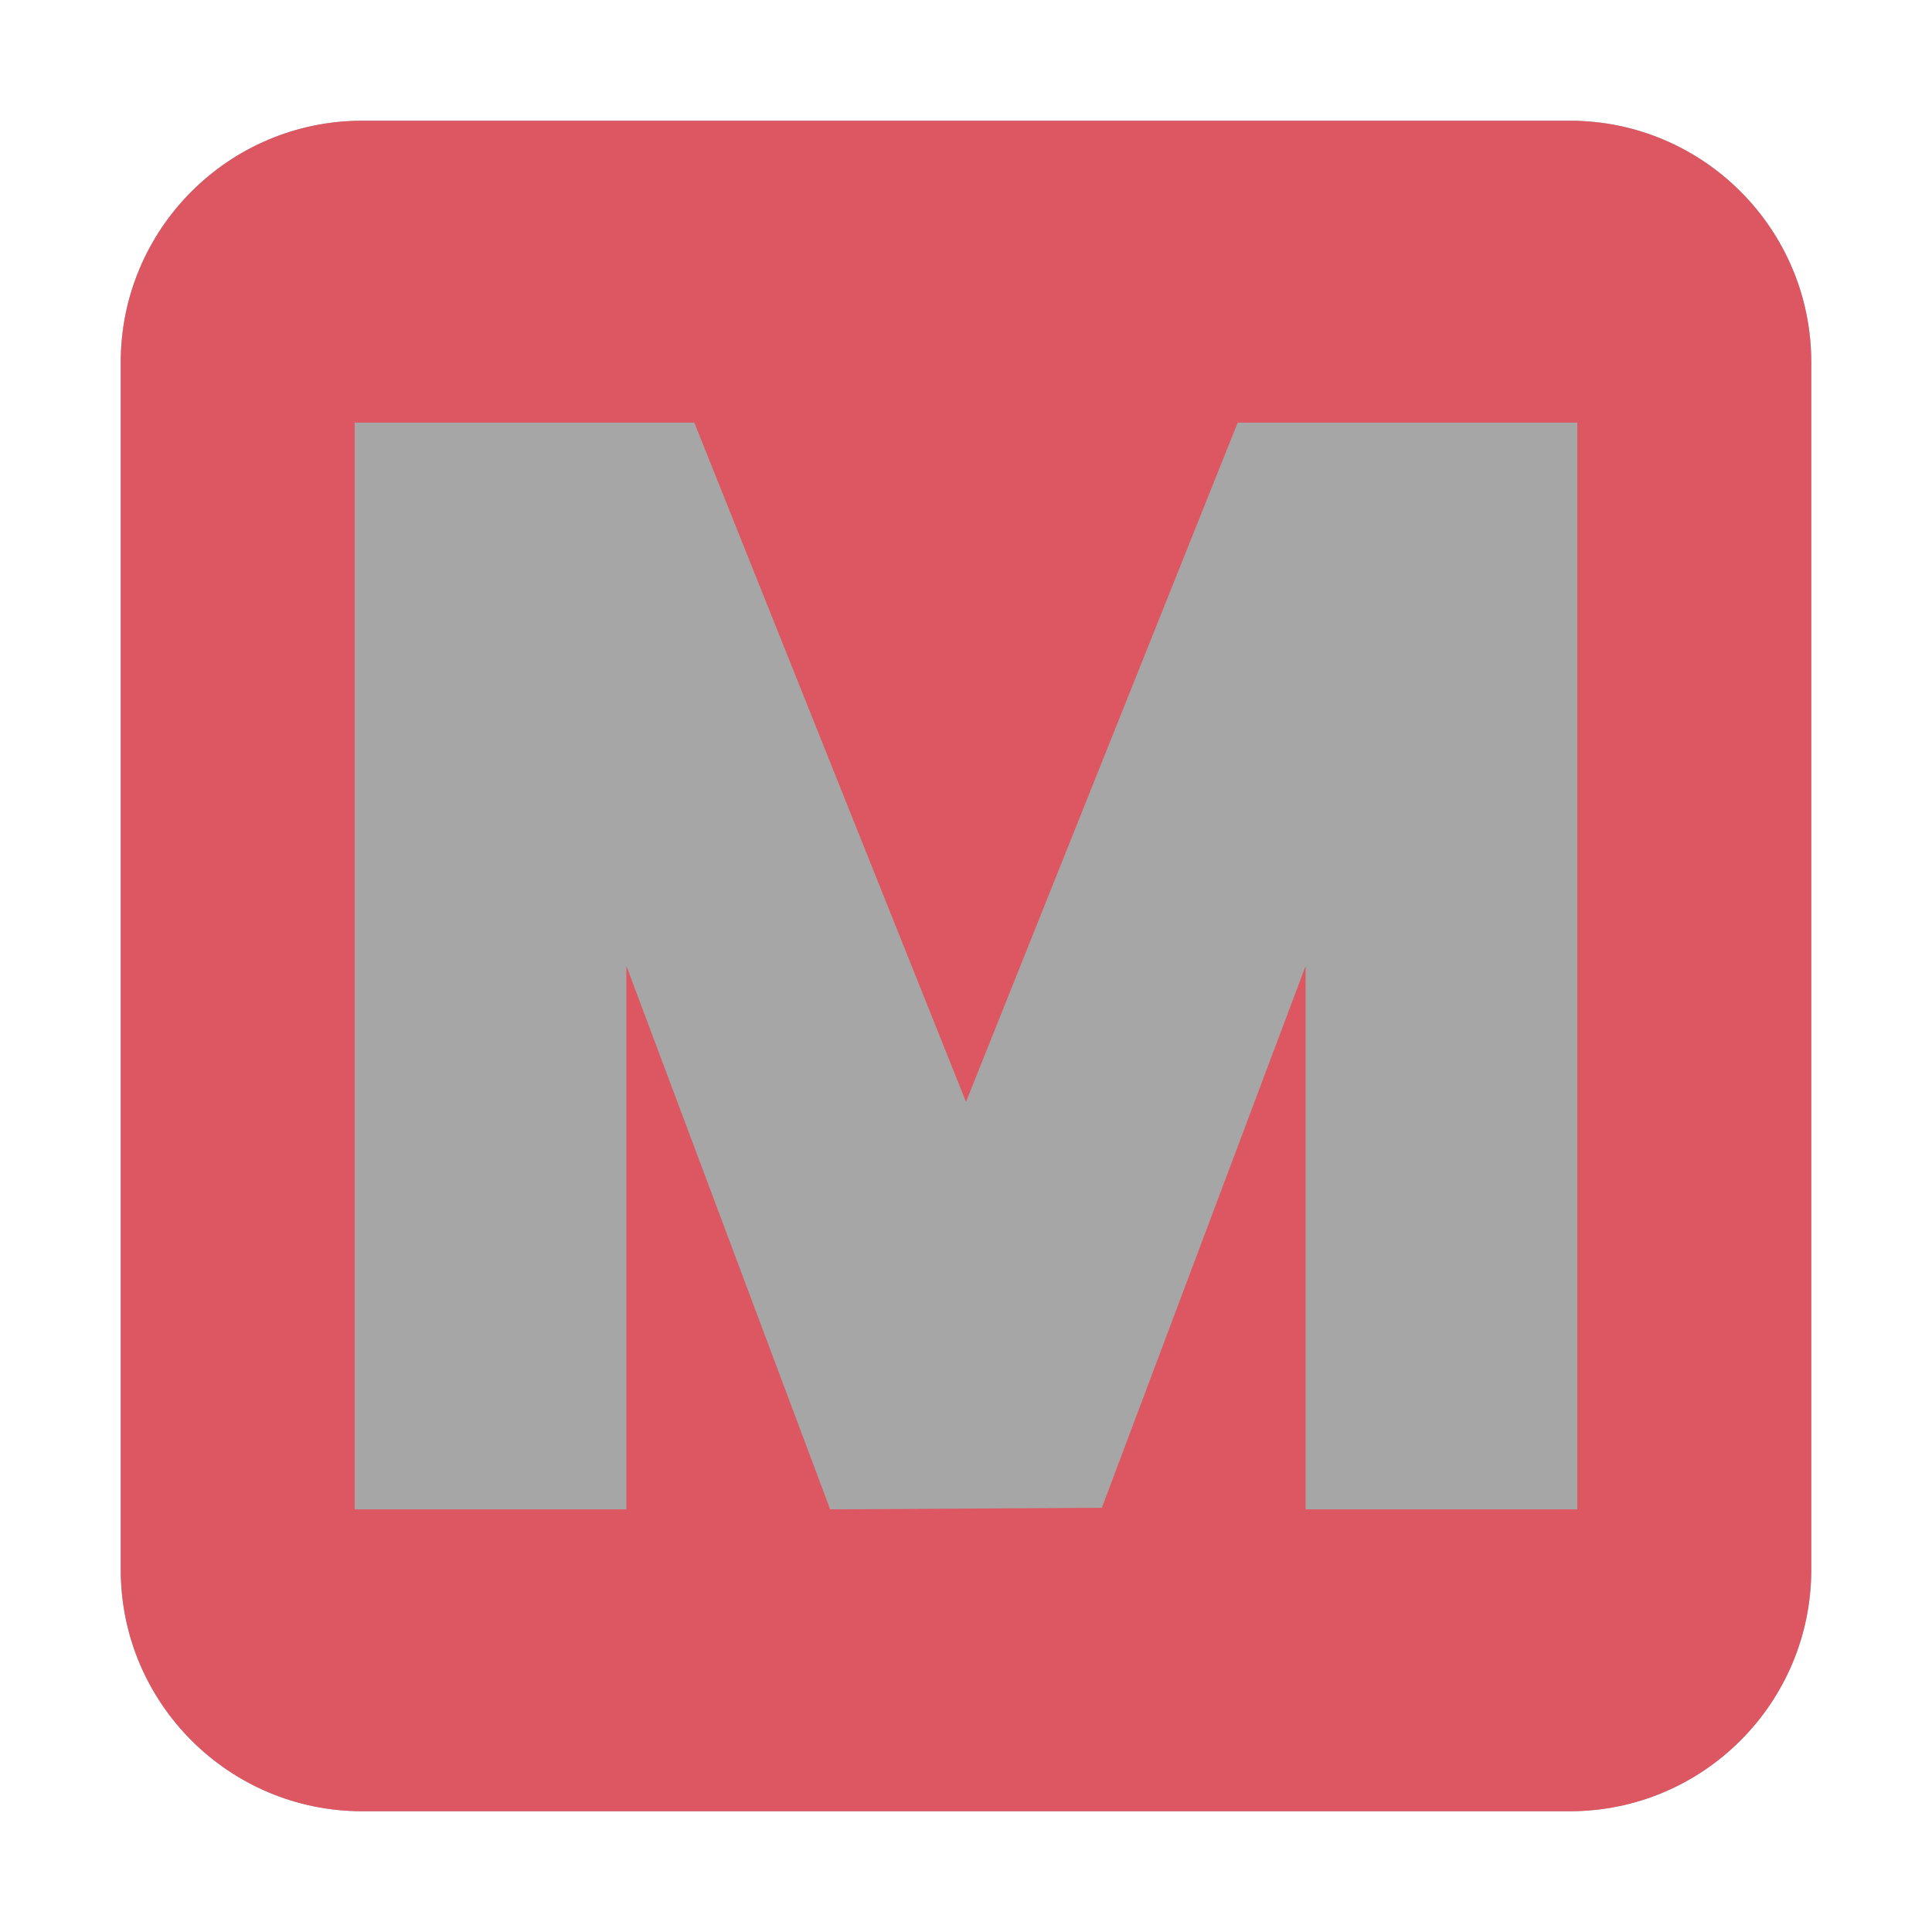
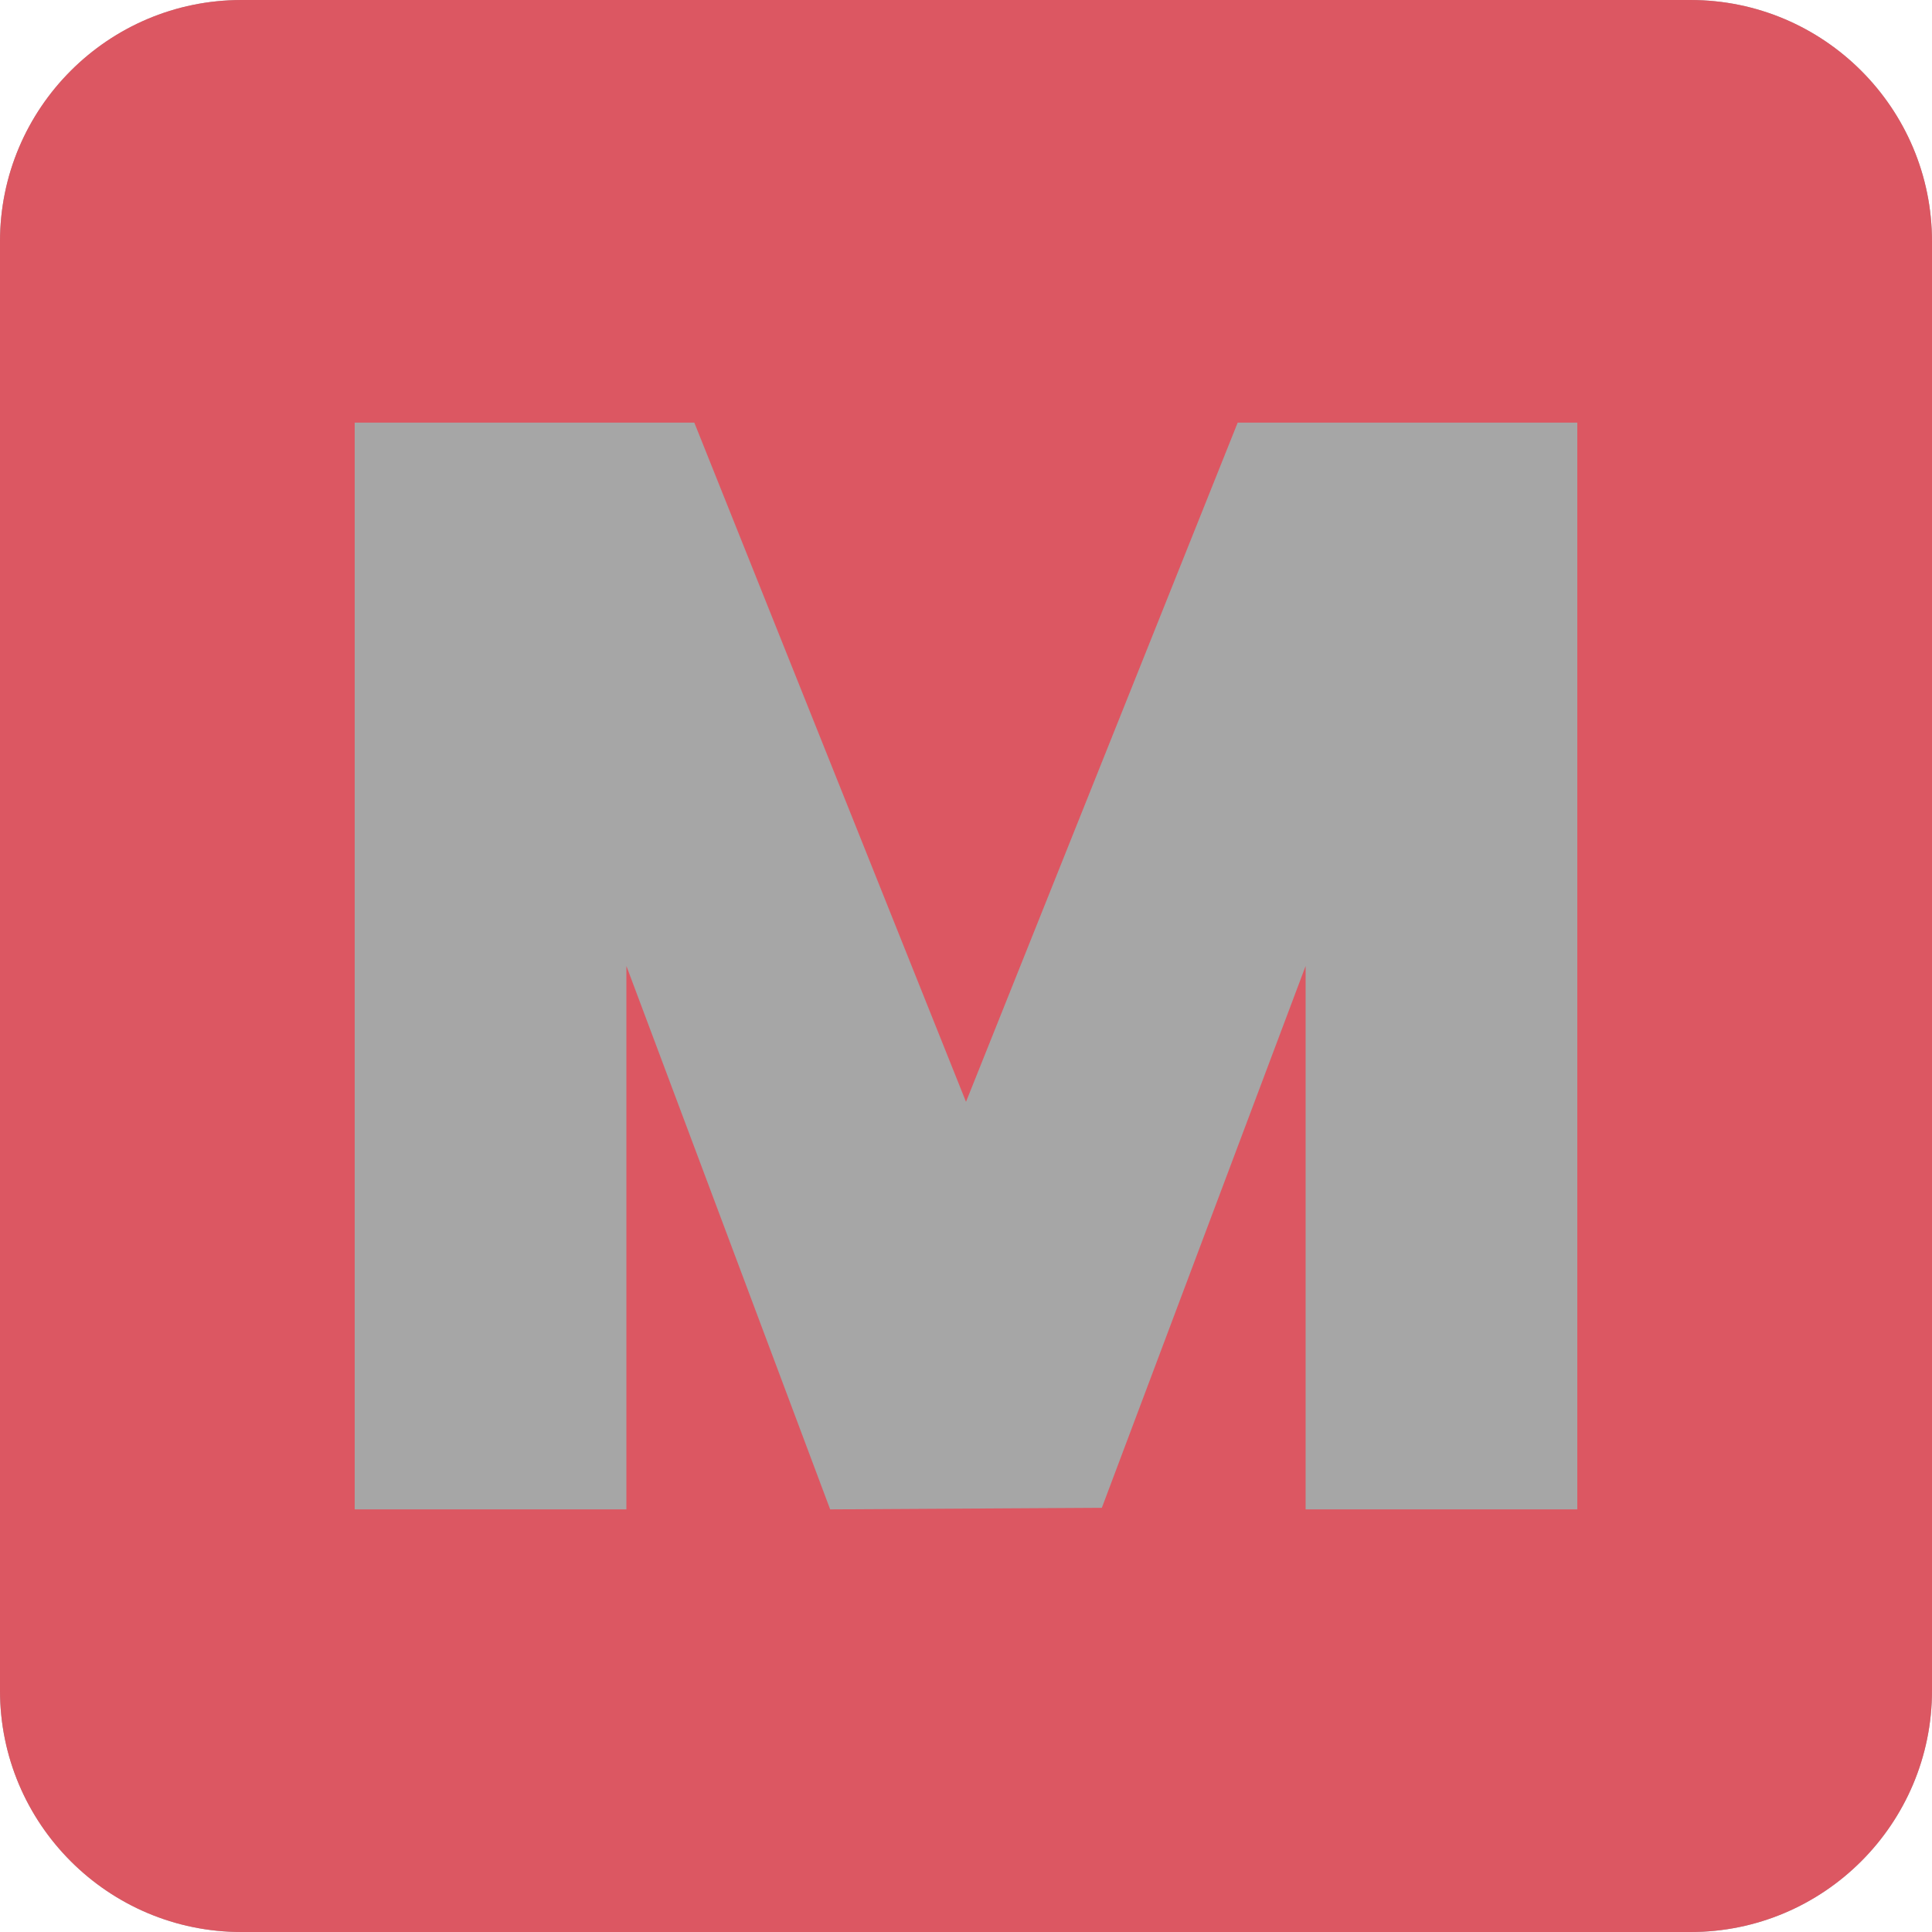
<svg xmlns="http://www.w3.org/2000/svg" width="100%" height="100%" viewBox="0 0 32 32" version="1.1" xml:space="preserve" style="fill-rule:evenodd;clip-rule:evenodd;stroke-linejoin:round;stroke-miterlimit:1.414;">
  <g transform="matrix(1,0,0,1,-36,-215)">
    <g id="mute_on" transform="matrix(1,0,0,1,36,215)">
      <rect x="0" y="0" width="32" height="32" style="fill:none;" />
-       <g transform="matrix(1.07692,0,0,1.07692,-1.23077,-155.231)">
-         <path d="M29,149.714C29,147.664 27.336,146 25.286,146L6.714,146C4.664,146 3,147.664 3,149.714L3,168.286C3,170.336 4.664,172 6.714,172L25.286,172C27.336,172 29,170.336 29,168.286L29,149.714Z" style="fill-opacity:0.349;" />
-       </g>
-       <g transform="matrix(1,0,0,1,-36,-215)">
-         <path d="M62,245L42,245C39.792,245 38,243.208 38,241L38,221C38,218.792 39.792,217 42,217L62,217C64.208,217 66,218.792 66,221L66,241C66,243.208 64.208,245 62,245ZM62.125,222L56.5,222L52,233.25L47.5,222L41.875,222L41.875,240L46.375,240L46.375,231L49.75,240L54.25,239.974L57.625,231L57.625,240L62.125,240L62.125,222Z" style="fill:rgb(220,87,98);" />
+       <clipPath id="_clip1">
+         <rect x="0" y="0" width="32" height="32" />
+       </clipPath>
+       <g clip-path="url(#_clip1)">
+         <g transform="matrix(1.23077,0,0,1.23077,-3.69231,-179.692)">
+           <path d="M29,149.25C29,147.456 27.544,146 25.75,146L6.25,146C4.456,146 3,147.456 3,149.25L3,168.75C3,170.544 4.456,172 6.25,172L25.75,172C27.544,172 29,170.544 29,168.75L29,149.25Z" style="fill-opacity:0.349;" />
+         </g>
+         <g transform="matrix(1,0,0,1,-36,-215)">
+           <path d="M64,247L40,247C37.792,247 36,245.208 36,243L36,219C36,216.792 37.792,215 40,215L64,215C66.208,215 68,216.792 68,219L68,243C68,245.208 66.208,247 64,247ZM62.125,222L56.5,222L52,233.25L47.5,222L41.875,222L41.875,240L46.375,240L46.375,231L49.75,240L54.25,239.974L57.625,231L57.625,240L62.125,240L62.125,222Z" style="fill:rgb(220,87,98);" />
+         </g>
      </g>
    </g>
  </g>
</svg>
